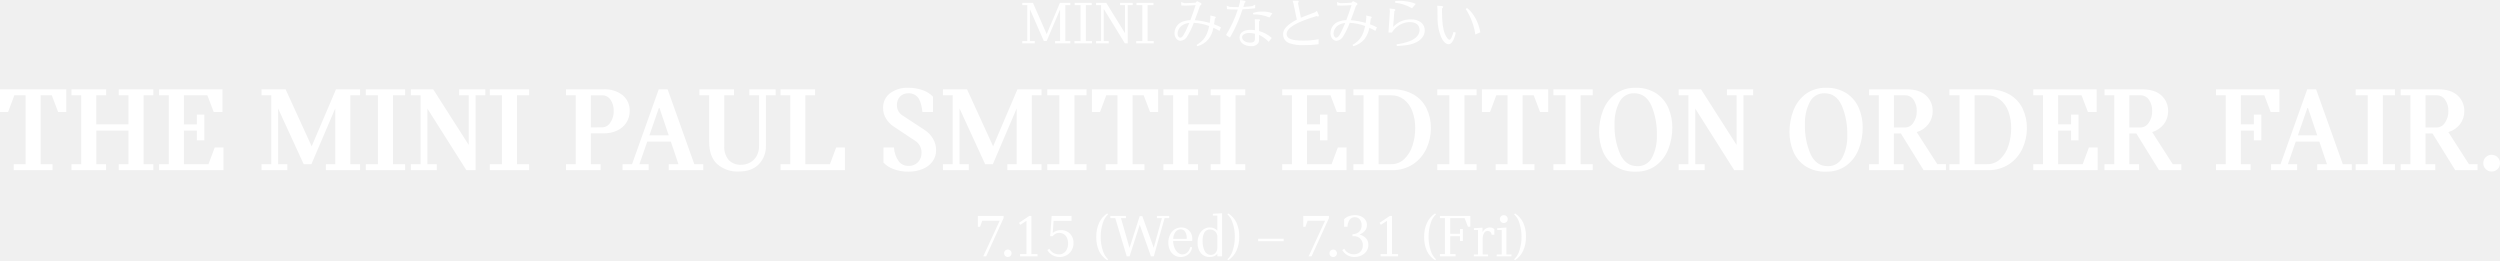
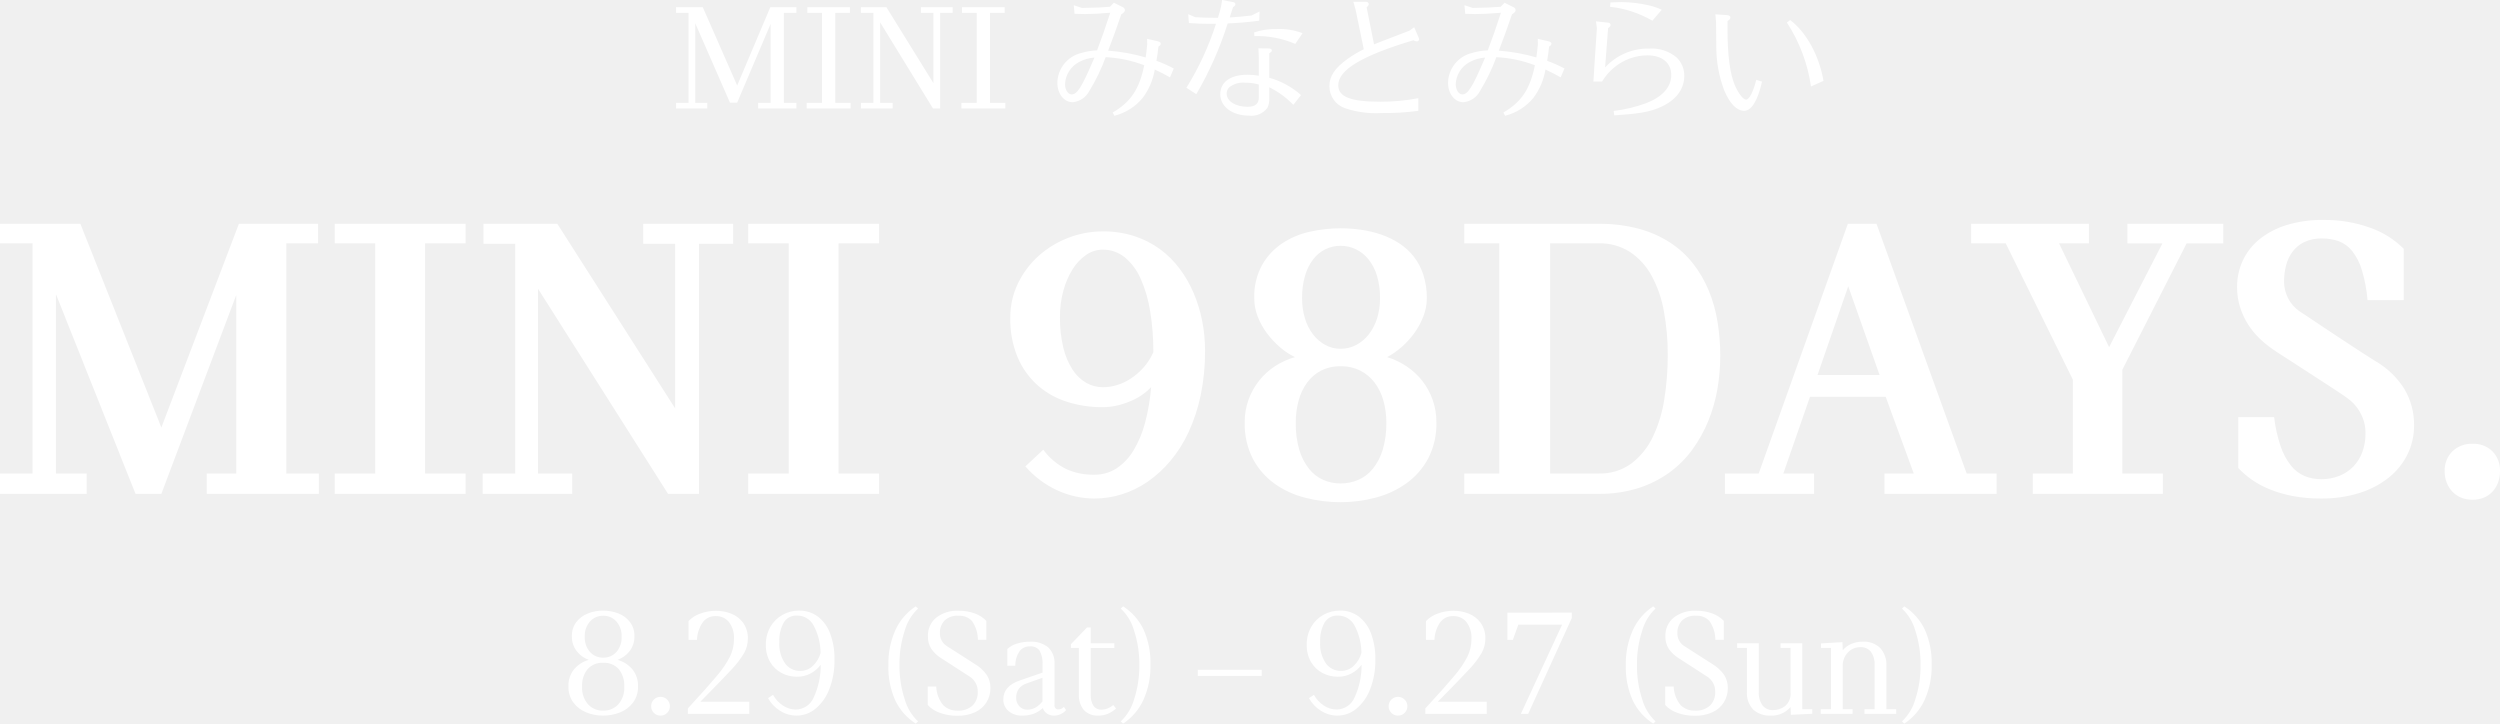
- <svg xmlns="http://www.w3.org/2000/svg" width="961.824" height="100.108" viewBox="0 0 961.824 100.108">
-   <g id="fair-tit" transform="translate(-5.988 -1047.383)">
-     <g id="fair_name" data-name="fair name" transform="translate(7 -2.22)">
-       <path id="パス_57298" data-name="パス 57298" d="M11.592-15.552v.84L4.9,0H3.768L10.1-13.7H3.384l-.84,2.328H1.7v-4.176ZM13.224.264a1.389,1.389,0,0,1-1.02-.42,1.389,1.389,0,0,1-.42-1.02A1.389,1.389,0,0,1,12.2-2.2a1.389,1.389,0,0,1,1.02-.42,1.389,1.389,0,0,1,1.02.42,1.389,1.389,0,0,1,.42,1.02,1.389,1.389,0,0,1-.42,1.02A1.389,1.389,0,0,1,13.224.264ZM24.648-.864V0h-6.72V-.864H20.4V-13.656L18.024-12.12l-.5-.768,3.96-2.664H22.3V-.864ZM33.7-10.1a5.026,5.026,0,0,1,2.34.564,4.446,4.446,0,0,1,1.776,1.692A5.086,5.086,0,0,1,38.5-5.16,5.362,5.362,0,0,1,37.7-2.184a5.115,5.115,0,0,1-2,1.836,5.5,5.5,0,0,1-2.508.612,5.516,5.516,0,0,1-2.808-.72A5.1,5.1,0,0,1,28.44-2.424l.768-.48A4.138,4.138,0,0,0,30.792-1.3a4.387,4.387,0,0,0,2.184.552,3.112,3.112,0,0,0,1.692-.492,3.526,3.526,0,0,0,1.26-1.452,5.045,5.045,0,0,0,.48-2.28,4.819,4.819,0,0,0-.48-2.244,3.232,3.232,0,0,0-1.26-1.368,3.363,3.363,0,0,0-1.692-.444,2.748,2.748,0,0,0-1.44.36,4.485,4.485,0,0,0-1.08.912H29.52l.576-7.8h7.632v1.92H30.84L30.5-8.976a4.234,4.234,0,0,1,1.38-.816A5.1,5.1,0,0,1,33.7-10.1ZM51.456,1.488a8.688,8.688,0,0,1-3.132-3.54,12.375,12.375,0,0,1-1.068-5.436A12.468,12.468,0,0,1,48.348-12.9a8.673,8.673,0,0,1,3.108-3.612l.36.336a7.409,7.409,0,0,0-2.052,3.408,16.319,16.319,0,0,0-.8,5.256,16.319,16.319,0,0,0,.8,5.256,7.409,7.409,0,0,0,2.052,3.408ZM75.312-14.688H73.536L69.384,0h-1.1l-4.3-12.144L60.072,0h-1.1L54.576-14.688h-1.9v-.864h6v.864H56.76L60.048-3.24,63.96-15.456h1.008L69.36-3.312,72.5-14.688h-1.9v-.864h4.7Zm4.656,3.576a4.038,4.038,0,0,1,3.048,1.224,4.447,4.447,0,0,1,1.176,3.216q0,.216-.048.744h-7.32A7.12,7.12,0,0,0,77.34-3.3a4.825,4.825,0,0,0,1.3,1.872A2.663,2.663,0,0,0,80.4-.744a2.741,2.741,0,0,0,1.932-.8,3.419,3.419,0,0,0,1.044-2h.744a4.035,4.035,0,0,1-.7,1.956A4.134,4.134,0,0,1,81.852-.228a4.635,4.635,0,0,1-2.124.492,4.421,4.421,0,0,1-2.448-.7,4.714,4.714,0,0,1-1.692-1.956,6.54,6.54,0,0,1-.612-2.892,6.848,6.848,0,0,1,.636-2.988,5.055,5.055,0,0,1,1.776-2.088A4.563,4.563,0,0,1,79.968-11.112Zm-.264.72a2.412,2.412,0,0,0-1.98,1,4.676,4.676,0,0,0-.876,2.676h5.208a4.792,4.792,0,0,0-.564-2.712A1.99,1.99,0,0,0,79.7-10.392Zm15.96-6.192V0H93.84V-1.008a2.863,2.863,0,0,1-1.212.948,4.318,4.318,0,0,1-1.716.324A4.256,4.256,0,0,1,87.5-1.224a5.962,5.962,0,0,1-1.272-4.008,7.319,7.319,0,0,1,.6-3.036A5.011,5.011,0,0,1,88.5-10.356a4.112,4.112,0,0,1,2.436-.756,4.116,4.116,0,0,1,1.608.312,3.672,3.672,0,0,1,1.3.912v-5.784H92.112v-.7ZM91.32-.552a2.321,2.321,0,0,0,1.812-.792,3.015,3.015,0,0,0,.708-2.088V-7.416a2.879,2.879,0,0,0-.78-2.112,2.751,2.751,0,0,0-2.052-.792,2.357,2.357,0,0,0-2.136,1.092,6.236,6.236,0,0,0-.7,3.3A7.912,7.912,0,0,0,89-1.992,2.56,2.56,0,0,0,91.32-.552Zm6.744-15.96a8.688,8.688,0,0,1,3.132,3.54,12.375,12.375,0,0,1,1.068,5.436,12.468,12.468,0,0,1-1.092,5.412,8.673,8.673,0,0,1-3.108,3.612l-.36-.336a7.409,7.409,0,0,0,2.052-3.408,16.319,16.319,0,0,0,.8-5.256,16.319,16.319,0,0,0-.8-5.256A7.409,7.409,0,0,0,97.7-16.176Zm11.472,9.744h9.816v.936h-9.816Zm27.24-8.784v.84L130.08,0h-1.128l6.336-13.7h-6.72l-.84,2.328h-.84v-4.176ZM138.408.264a1.389,1.389,0,0,1-1.02-.42,1.389,1.389,0,0,1-.42-1.02,1.389,1.389,0,0,1,.42-1.02,1.389,1.389,0,0,1,1.02-.42,1.389,1.389,0,0,1,1.02.42,1.389,1.389,0,0,1,.42,1.02,1.389,1.389,0,0,1-.42,1.02A1.389,1.389,0,0,1,138.408.264ZM148.584-8.4q3.36,1.08,3.36,3.984a4.124,4.124,0,0,1-.78,2.52,4.986,4.986,0,0,1-2.016,1.608,6.259,6.259,0,0,1-2.58.552A5.191,5.191,0,0,1,143.8-.48a5.48,5.48,0,0,1-1.908-1.944l.768-.48A3.855,3.855,0,0,0,144.288-1.3a4.541,4.541,0,0,0,2.088.528,3.726,3.726,0,0,0,1.668-.384,3.092,3.092,0,0,0,1.272-1.176,3.569,3.569,0,0,0,.492-1.92,3.406,3.406,0,0,0-.972-2.556,3.319,3.319,0,0,0-2.412-.948h-.6V-8.5a4.067,4.067,0,0,0,1.656-.36A3.128,3.128,0,0,0,148.824-10a3.413,3.413,0,0,0,.528-1.956,3.566,3.566,0,0,0-.672-2.2,2.278,2.278,0,0,0-1.944-.9A2.29,2.29,0,0,0,144.684-14a5.265,5.265,0,0,0-.78,2.6h-1.3v-2.88a4.749,4.749,0,0,1,1.776-1.152,6.4,6.4,0,0,1,2.352-.432,5.811,5.811,0,0,1,2.328.456,4.041,4.041,0,0,1,1.692,1.32,3.347,3.347,0,0,1,.636,2.04Q151.392-9.624,148.584-8.4ZM163.368-.864V0h-6.72V-.864h2.472V-13.656l-2.376,1.536-.5-.768,3.96-2.664h.816V-.864ZM177.6,1.488a8.688,8.688,0,0,1-3.132-3.54A12.375,12.375,0,0,1,173.4-7.488a12.468,12.468,0,0,1,1.092-5.412,8.673,8.673,0,0,1,3.108-3.612l.36.336a7.409,7.409,0,0,0-2.052,3.408,16.319,16.319,0,0,0-.8,5.256,16.319,16.319,0,0,0,.8,5.256,7.409,7.409,0,0,0,2.052,3.408Zm13.56-17.04v4.176h-.912l-1.272-3.312h-5.544v6.024H187.2v-1.848h1.1V-5.9h-1.1V-7.752h-3.768V-.864H185.5V0h-6.024V-.864h1.92V-14.688h-1.92v-.864Zm7.512,4.44a2.689,2.689,0,0,1,1.008.192,1.772,1.772,0,0,1,.72.48V-8.3h-1.056a1.462,1.462,0,0,0-1.608-1.464,1.5,1.5,0,0,0-1.32.888,4.21,4.21,0,0,0-.5,2.112V-.72h2.064V0h-5.448V-.72h1.584v-9.408h-1.56v-.7l3.288-.192.024,1.728a3.038,3.038,0,0,1,1.164-1.308A3.01,3.01,0,0,1,198.672-11.112ZM201.312-.72h1.944v-9.408H201.5v-.7l3.552-.24V-.72H207V0h-5.688Zm1.224-13.608a1.456,1.456,0,0,1,.444-1.068,1.456,1.456,0,0,1,1.068-.444,1.456,1.456,0,0,1,1.068.444,1.456,1.456,0,0,1,.444,1.068,1.456,1.456,0,0,1-.444,1.068,1.456,1.456,0,0,1-1.068.444,1.456,1.456,0,0,1-1.068-.444A1.456,1.456,0,0,1,202.536-14.328Zm5.832-2.184a8.687,8.687,0,0,1,3.132,3.54,12.375,12.375,0,0,1,1.068,5.436,12.468,12.468,0,0,1-1.092,5.412,8.673,8.673,0,0,1-3.108,3.612l-.36-.336a7.409,7.409,0,0,0,2.052-3.408,16.319,16.319,0,0,0,.8-5.256,16.319,16.319,0,0,0-.8-5.256,7.409,7.409,0,0,0-2.052-3.408Z" transform="translate(373.5 1148.223)" fill="#fff" />
-       <path id="パス_57297" data-name="パス 57297" d="M-476.232-2.3h4.56V-28.8h-4.32l-2.4,6.432h-3.12V-31.1h25.488v8.736h-3.12l-2.448-6.432h-4.272V-2.3h4.56V0h-14.928Zm49.968-26.5V-2.3h3.744V0h-13.3V-2.3h3.744V-15.216h-12.384V-2.3h3.744V0h-13.3V-2.3h3.744V-28.8h-3.744v-2.3h13.344v2.3h-3.792v11.184h12.384V-28.8h-3.744v-2.3h13.3v2.3Zm30.72,20.064V0h-24.768V-2.3h3.744V-28.8h-3.744v-2.3h24.384v8.736h-3.36l-2.448-6.432h-9.024v11.184h4.992V-21.36h2.88v9.888h-2.88v-3.744h-4.992V-2.3h9.456l2.4-6.432ZM-380.9-2.3h3.744V-28.8H-380.9v-2.3h9.264l10.032,21.936,9.36-21.936h9.264v2.3h-3.744V-2.3h3.744V0h-13.152V-2.3h3.6V-23.76L-361.7-2.3h-2.976l-9.84-21.408V-2.3h3.552V0H-380.9Zm50.592-26.5V-2.3h4.656V0h-15.12V-2.3h4.656V-28.8h-4.656v-2.3h15.12v2.3Zm6.864,26.5h3.744V-28.8h-3.744v-2.3h8.592L-301.176-9.7V-28.8h-3.7v-2.3h10.08v2.3h-3.744V0h-3.552l-14.976-23.664V-2.3h3.6V0h-9.984ZM-282.6-28.8V-2.3h4.656V0h-15.12V-2.3h4.656V-28.8h-4.656v-2.3h15.12v2.3Zm33.312-2.3a11.09,11.09,0,0,1,7.32,2.256,7.516,7.516,0,0,1,2.712,6.1,8.043,8.043,0,0,1-1.272,4.464,8.4,8.4,0,0,1-3.552,3.048,12.027,12.027,0,0,1-5.208,1.08h-4.9V-2.3h3.744V0h-13.3V-2.3h3.744V-28.8h-3.744v-2.3Zm-.528,14.64a3.755,3.755,0,0,0,3.12-1.848,7.535,7.535,0,0,0,1.3-4.44,7.264,7.264,0,0,0-1.224-4.344,3.762,3.762,0,0,0-3.192-1.7h-4.368v12.336Zm38.88,14.16V0h-13.3V-2.3h3.744l-2.928-8.688h-9.072L-235.512-2.3h3.552V0h-10.032V-2.3h3.648l10.272-28.8h3.408l10.272,28.8Zm-13.3-11.088L-227.784-23.9h-.24l-3.648,10.512ZM-197.256.528a11.8,11.8,0,0,1-8.328-2.856q-3.1-2.856-3.1-8.616V-28.8h-3.744v-2.3h13.3v2.3h-3.744V-9.312a7.7,7.7,0,0,0,1.7,5.4,6.172,6.172,0,0,0,4.776,1.848,7.1,7.1,0,0,0,3.456-.864,6.4,6.4,0,0,0,2.52-2.5,7.586,7.586,0,0,0,.936-3.84V-28.8h-3.744v-2.3H-183.1v2.3h-3.744V-9.456a9.836,9.836,0,0,1-2.736,7.2Q-192.312.528-197.256.528ZM-181.224-2.3h3.744V-28.8h-3.744v-2.3h13.3v2.3h-3.744V-2.3h9.456l2.4-6.432h3.36V0h-24.768Zm49.152,2.88a15.009,15.009,0,0,1-5.9-1.08,9.428,9.428,0,0,1-3.648-2.424V-8.736h4.032a10.316,10.316,0,0,0,1.92,5.448,4.676,4.676,0,0,0,3.7,1.656,4.808,4.808,0,0,0,3.624-1.416,5.064,5.064,0,0,0,1.368-3.672,5.272,5.272,0,0,0-2.5-4.608l-8.112-5.376a10.094,10.094,0,0,1-3-3.048,7.655,7.655,0,0,1-1.176-4.2,6.872,6.872,0,0,1,2.616-5.592,11.027,11.027,0,0,1,7.176-2.136,15.4,15.4,0,0,1,5.568.96,9.82,9.82,0,0,1,3.84,2.448v5.9h-4.08q-.384-3.984-1.728-5.592a4.4,4.4,0,0,0-3.552-1.608,4.317,4.317,0,0,0-3.336,1.272,4.652,4.652,0,0,0-1.176,3.288,4.537,4.537,0,0,0,2.16,3.984l8.5,5.568a9.959,9.959,0,0,1,3.264,3.432,8.7,8.7,0,0,1,1.152,4.344,7.23,7.23,0,0,1-1.32,4.272A8.692,8.692,0,0,1-126.432-.48,14.02,14.02,0,0,1-132.072.576Zm13.344-2.88h3.744V-28.8h-3.744v-2.3h9.264L-99.432-9.168l9.36-21.936h9.264v2.3h-3.744V-2.3h3.744V0H-93.96V-2.3h3.6V-23.76L-99.528-2.3H-102.5l-9.84-21.408V-2.3h3.552V0h-9.936Zm50.592-26.5V-2.3h4.656V0H-78.6V-2.3h4.656V-28.8H-78.6v-2.3h15.12v2.3Zm12,26.5h4.56V-28.8H-55.9l-2.4,6.432h-3.12V-31.1h25.488v8.736h-3.12L-41.5-28.8h-4.272V-2.3h4.56V0H-56.136ZM-6.168-28.8V-2.3h3.744V0h-13.3V-2.3h3.744V-15.216H-24.36V-2.3h3.744V0h-13.3V-2.3h3.744V-28.8h-3.744v-2.3h13.344v2.3H-24.36v11.184h12.384V-28.8H-15.72v-2.3h13.3v2.3ZM36.552-8.736V0H11.784V-2.3h3.744V-28.8H11.784v-2.3H36.168v8.736h-3.36L30.36-28.8H21.336v11.184h4.992V-21.36h2.88v9.888h-2.88v-3.744H21.336V-2.3h9.456l2.4-6.432ZM54.024-31.1a16.014,16.014,0,0,1,8.328,2.016,12.539,12.539,0,0,1,5.016,5.4A17.291,17.291,0,0,1,69-16.08,18.361,18.361,0,0,1,67.32-8.4a14.551,14.551,0,0,1-5.088,6.048A14.093,14.093,0,0,1,54.024,0H39.192V-2.3H43.08V-28.8H39.192v-2.3ZM53.688-2.3a7.114,7.114,0,0,0,5.064-1.968A12.2,12.2,0,0,0,61.9-9.408a21.113,21.113,0,0,0,1.056-6.72,18.134,18.134,0,0,0-1.1-6.528,10.113,10.113,0,0,0-3.216-4.512A7.854,7.854,0,0,0,53.688-28.8h-4.8V-2.3ZM81.912-28.8V-2.3h4.656V0H71.448V-2.3H76.1V-28.8H71.448v-2.3h15.12v2.3Zm12,26.5h4.56V-28.8h-4.32l-2.4,6.432h-3.12V-31.1H114.12v8.736H111L108.552-28.8H104.28V-2.3h4.56V0H93.912ZM126.6-28.8V-2.3h4.656V0h-15.12V-2.3h4.656V-28.8h-4.656v-2.3h15.12v2.3ZM147.768.576a13.761,13.761,0,0,1-8.088-2.208A12.685,12.685,0,0,1,135.12-7.3,19.181,19.181,0,0,1,133.7-14.64a22.708,22.708,0,0,1,1.512-8.3,14.292,14.292,0,0,1,4.68-6.312,12.574,12.574,0,0,1,7.872-2.424,13.81,13.81,0,0,1,8.04,2.208,12.715,12.715,0,0,1,4.632,5.688,18.957,18.957,0,0,1,1.44,7.32,22.708,22.708,0,0,1-1.512,8.3,14.292,14.292,0,0,1-4.68,6.312A12.652,12.652,0,0,1,147.768.576Zm.624-2.112a6.088,6.088,0,0,0,5.688-3.312,17.315,17.315,0,0,0,1.848-8.5,27.377,27.377,0,0,0-2.16-11.616q-2.16-4.608-6.528-4.608a6.126,6.126,0,0,0-5.712,3.36,17.412,17.412,0,0,0-1.872,8.544A26.787,26.787,0,0,0,141.84-6.1Q144.024-1.536,148.392-1.536ZM164.328-2.3h3.744V-28.8h-3.744v-2.3h8.592L186.6-9.7V-28.8h-3.7v-2.3h10.08v2.3H189.24V0h-3.552L170.712-23.664V-2.3h3.6V0h-9.984ZM221.016.576a13.761,13.761,0,0,1-8.088-2.208,12.685,12.685,0,0,1-4.56-5.664,19.181,19.181,0,0,1-1.416-7.344,22.708,22.708,0,0,1,1.512-8.3,14.292,14.292,0,0,1,4.68-6.312,12.574,12.574,0,0,1,7.872-2.424,13.81,13.81,0,0,1,8.04,2.208,12.715,12.715,0,0,1,4.632,5.688,18.957,18.957,0,0,1,1.44,7.32,22.708,22.708,0,0,1-1.512,8.3,14.292,14.292,0,0,1-4.68,6.312A12.652,12.652,0,0,1,221.016.576Zm.624-2.112a6.088,6.088,0,0,0,5.688-3.312,17.315,17.315,0,0,0,1.848-8.5,27.377,27.377,0,0,0-2.16-11.616q-2.16-4.608-6.528-4.608a6.126,6.126,0,0,0-5.712,3.36,17.412,17.412,0,0,0-1.872,8.544A26.787,26.787,0,0,0,215.088-6.1Q217.272-1.536,221.64-1.536Zm45.5-.768V0h-8.592l-8.736-14.112h-2.688V-2.3h3.744V0h-13.3V-2.3h3.744V-28.8h-3.744v-2.3h14.448q4.944,0,7.488,2.4a7.907,7.907,0,0,1,2.544,6,8.055,8.055,0,0,1-1.632,4.992,8.8,8.8,0,0,1-4.512,3.072L263.832-2.3ZM247.128-16.416H251.5a3.755,3.755,0,0,0,3.12-1.848,7.535,7.535,0,0,0,1.3-4.44,7.248,7.248,0,0,0-1.248-4.392,3.781,3.781,0,0,0-3.168-1.7h-4.368ZM283.32-31.1a16.014,16.014,0,0,1,8.328,2.016,12.538,12.538,0,0,1,5.016,5.4A17.291,17.291,0,0,1,298.3-16.08a18.361,18.361,0,0,1-1.68,7.68,14.551,14.551,0,0,1-5.088,6.048A14.093,14.093,0,0,1,283.32,0H268.488V-2.3h3.888V-28.8h-3.888v-2.3Zm-.336,28.8a7.114,7.114,0,0,0,5.064-1.968,12.2,12.2,0,0,0,3.144-5.136,21.112,21.112,0,0,0,1.056-6.72,18.134,18.134,0,0,0-1.1-6.528,10.113,10.113,0,0,0-3.216-4.512,7.854,7.854,0,0,0-4.944-1.632h-4.8V-2.3Zm42.528-6.432V0H300.744V-2.3h3.744V-28.8h-3.744v-2.3h24.384v8.736h-3.36L319.32-28.8H310.3v11.184h4.992V-21.36h2.88v9.888h-2.88v-3.744H310.3V-2.3h9.456l2.4-6.432ZM357.72-2.3V0h-8.592l-8.736-14.112H337.7V-2.3h3.744V0h-13.3V-2.3H331.9V-28.8h-3.744v-2.3H342.6q4.944,0,7.488,2.4a7.907,7.907,0,0,1,2.544,6A8.055,8.055,0,0,1,351-17.712a8.8,8.8,0,0,1-4.512,3.072L354.408-2.3ZM337.7-16.416h4.368a3.755,3.755,0,0,0,3.12-1.848,7.536,7.536,0,0,0,1.3-4.44A7.248,7.248,0,0,0,345.24-27.1a3.781,3.781,0,0,0-3.168-1.7H337.7ZM395.448-31.1v8.736h-3.36L389.64-28.8h-9.024v11.184h4.992V-21.36h2.88v9.888h-2.88v-3.744h-4.992V-2.3h3.744V0h-13.3V-2.3h3.744V-28.8h-3.744v-2.3Zm27.84,28.8V0h-13.3V-2.3h3.744l-2.928-8.688h-9.072L398.712-2.3h3.552V0H392.232V-2.3h3.648l10.272-28.8h3.408L419.832-2.3Zm-13.3-11.088L406.44-23.9h-.24l-3.648,10.512ZM435.24-28.8V-2.3H439.9V0h-15.12V-2.3h4.656V-28.8h-4.656v-2.3H439.9v2.3ZM471.672-2.3V0H463.08l-8.736-14.112h-2.688V-2.3H455.4V0H442.1V-2.3h3.744V-28.8H442.1v-2.3h14.448q4.944,0,7.488,2.4a7.907,7.907,0,0,1,2.544,6,8.055,8.055,0,0,1-1.632,4.992,8.8,8.8,0,0,1-4.512,3.072L468.36-2.3ZM451.656-16.416h4.368a3.755,3.755,0,0,0,3.12-1.848,7.536,7.536,0,0,0,1.3-4.44,7.248,7.248,0,0,0-1.248-4.392,3.781,3.781,0,0,0-3.168-1.7h-4.368ZM473.88-2.688a3.1,3.1,0,0,1,.936-2.28A3.1,3.1,0,0,1,477.1-5.9a3.1,3.1,0,0,1,2.28.936,3.1,3.1,0,0,1,.936,2.28,3.1,3.1,0,0,1-.936,2.28,3.1,3.1,0,0,1-2.28.936,3.1,3.1,0,0,1-2.28-.936A3.1,3.1,0,0,1,473.88-2.688Z" transform="translate(480.5 1115.063)" fill="#fff" />
-     </g>
-     <path id="パス_57296" data-name="パス 57296" d="M.792-.864h1.92V-14.688H.792v-.864H4.9l5.28,12.024,5.088-12.024h4.008v.864h-1.92V-.864h1.92V0h-5.88V-.864h1.92v-12.12L10.176-.888h-1.1L3.744-13.08V-.864H5.592V0H.792Zm26.808,0V0H20.856V-.864h2.352V-14.688H20.952v-.864H27.5v.864H25.248V-.864Zm1.584,0H31.1V-14.688h-1.92v-.864H33.1L40.32-3.888v-10.8H38.4v-.864h4.872v.864h-1.92V0h-1.1L32.136-13.224V-.864h1.92V0H29.184Zm22.176,0V0H44.616V-.864h2.352V-14.688H44.712v-.864h6.552v.864H49.008V-.864ZM68.032-16.24l-.6.62c-1.2.1-2.06.14-4.3.18l-1.26-.42.12,1.32c.7.02,1.22.04,1.56.04,1,0,2.3-.06,3.92-.2-.82,2.54-1.24,3.7-2.02,5.78a9.228,9.228,0,0,0-2.44.4,4.8,4.8,0,0,0-3.66,4.56c0,1.7,1.02,3,2.36,3a3.226,3.226,0,0,0,2.56-1.74,29.275,29.275,0,0,0,2.5-5.18,19.231,19.231,0,0,1,5.92,1.24c-.74,3.66-2.06,5.64-4.84,7.26l.26.5a8.231,8.231,0,0,0,4.34-2.74,9.871,9.871,0,0,0,1.86-4.36c.98.46,1.38.66,2.34,1.2l.58-1.36a19.828,19.828,0,0,0-2.66-1.18c.14-.84.2-1.24.3-2.18.26-.16.36-.3.36-.46s-.16-.3-.46-.36l-1.64-.38.02.86c-.1,1.02-.12,1.12-.24,2a27.881,27.881,0,0,0-5.76-1.04c.9-2.36,1.16-3.08,2.02-5.58.4-.24.56-.44.56-.66a.521.521,0,0,0-.3-.42Zm-3.22,8.96c-1.7,3.98-2.42,5.12-3.26,5.12-.56,0-1.02-.7-1.02-1.58a4.031,4.031,0,0,1,2.16-3.4,5.875,5.875,0,0,1,2.36-.68Zm19.2-6.64c-1.7,0-2.4-.04-3.48-.1l-1.08-.46.1,1.36c1.44.1,2.14.12,3.38.12h.78a44.192,44.192,0,0,1-4.54,9.82l1.52.98a53.133,53.133,0,0,0,4.82-10.86c1.52-.06,3.18-.2,4.84-.42l.06-1.42-1.24.62c-1.42.16-2.24.24-3.34.3a2.378,2.378,0,0,1,.08-.28c.06-.18.24-.72.42-1.3.3-.2.36-.3.36-.44a.323.323,0,0,0-.28-.32l-1.76-.34-.16,1.02c-.1.4-.18.7-.22.84l-.24.82ZM96.772-2.06a12.213,12.213,0,0,0-4.88-2.66V-8.46c.32-.22.4-.3.4-.44,0-.2-.18-.32-.48-.32l-1.58-.02.06,1.48v2.72a10.78,10.78,0,0,0-1.76-.14c-2.6,0-4.16,1.12-4.16,3,0,1.9,1.86,3.28,4.42,3.28a3.04,3.04,0,0,0,2.82-1.2,3.033,3.033,0,0,0,.28-1.5V-3.26a13.214,13.214,0,0,1,3.7,2.7Zm-6.48.38c0,.96-.56,1.42-1.74,1.42-1.84,0-3.2-.86-3.2-2.04a1.371,1.371,0,0,1,.36-.92,3.444,3.444,0,0,1,2.5-.74,7.347,7.347,0,0,1,2.08.28Zm6.72-9.88a9.912,9.912,0,0,0-3.92-.64,10.034,10.034,0,0,0-3.52.52l.04.56a14.914,14.914,0,0,1,6.28,1.2Zm9.84-3.98c.24-.2.32-.34.32-.5a.374.374,0,0,0-.38-.34h-1.98l.34,1.2,1.26,6.08a18.048,18.048,0,0,0-2.48,1.48c-1.96,1.4-2.8,2.66-2.8,4.18a3.571,3.571,0,0,0,2.4,3.4,14.77,14.77,0,0,0,5.58.74,38.1,38.1,0,0,0,5.68-.34V-1.58a30.144,30.144,0,0,1-5.86.54c-4.52,0-6.44-.74-6.44-2.52,0-2.38,3.62-4.54,11.54-6.92a1.108,1.108,0,0,0,.54.18.364.364,0,0,0,.34-.32.691.691,0,0,0-.06-.24l-.7-1.62-.7.52c-1.56.6-3.06,1.16-4.48,1.72-.4.16-.68.26-.98.4Zm21.18-.7-.6.62c-1.2.1-2.06.14-4.3.18l-1.26-.42.12,1.32c.7.02,1.22.04,1.56.04,1,0,2.3-.06,3.92-.2-.82,2.54-1.24,3.7-2.02,5.78a9.228,9.228,0,0,0-2.44.4,4.8,4.8,0,0,0-3.66,4.56c0,1.7,1.02,3,2.36,3a3.226,3.226,0,0,0,2.56-1.74,29.275,29.275,0,0,0,2.5-5.18,19.231,19.231,0,0,1,5.92,1.24c-.74,3.66-2.06,5.64-4.84,7.26l.26.5a8.231,8.231,0,0,0,4.34-2.74,9.871,9.871,0,0,0,1.86-4.36c.98.46,1.38.66,2.34,1.2l.58-1.36a19.827,19.827,0,0,0-2.66-1.18c.14-.84.2-1.24.3-2.18.26-.16.36-.3.36-.46s-.16-.3-.46-.36l-1.64-.38.02.86c-.1,1.02-.12,1.12-.24,2a27.882,27.882,0,0,0-5.76-1.04c.9-2.36,1.16-3.08,2.02-5.58.4-.24.56-.44.56-.66a.521.521,0,0,0-.3-.42Zm-3.22,8.96c-1.7,3.98-2.42,5.12-3.26,5.12-.56,0-1.02-.7-1.02-1.58a4.031,4.031,0,0,1,2.16-3.4,5.875,5.875,0,0,1,2.36-.68Zm18.2,3.14a8.23,8.23,0,0,1,1.88-2.18,8.045,8.045,0,0,1,5.08-1.84c2.26,0,3.66,1.16,3.66,3.02s-1.36,3.36-3.88,4.34a22.627,22.627,0,0,1-4.96,1.18l.08.68c3.54-.24,5.02-.46,6.56-1.04,2.7-1.02,4.2-2.8,4.2-5.02a3.865,3.865,0,0,0-1.18-2.84,5.931,5.931,0,0,0-4.18-1.36,8.929,8.929,0,0,0-6.8,2.9l.46-6.04c.28-.2.38-.32.38-.5s-.14-.32-.38-.34l-1.86-.2.14,1.04-.54,8.2Zm1.22-11.48a16.526,16.526,0,0,1,6.5,2.14l1.44-1.68a9.421,9.421,0,0,0-1.9-.66,19.565,19.565,0,0,0-4.28-.52c-.44,0-.84.02-1.7.06ZM166.692-4.4c-.46,1.82-1.08,3.04-1.56,3.04-.46,0-1.18-.94-1.74-2.22-.74-1.76-1.12-4.58-1.12-8.56v-1.28c.34-.24.44-.36.44-.56s-.2-.34-.5-.36l-1.8-.12.1,1.2c.02,2.58.04,3.96.04,4.14a18.829,18.829,0,0,0,1.2,6.3c.86,2.08,1.94,3.18,3.08,3.18,1.12,0,2.1-1.6,2.74-4.48Zm10.32.16c-.66-3.88-2.64-7.48-5.12-9.34l-.5.38a24.36,24.36,0,0,1,3.7,9.82Z" transform="translate(398.5 1064.043)" fill="#fff" />
+ <svg xmlns="http://www.w3.org/2000/svg" width="383.938" height="111.124" viewBox="0 0 383.938 111.124">
+   <g id="グループ_1225" data-name="グループ 1225" transform="translate(-295.969 -1054.383)">
+     <path id="パス_57286" data-name="パス 57286" d="M-97.38-8.3a4.591,4.591,0,0,1,2.268,1.44,3.938,3.938,0,0,1,.876,2.64A4.011,4.011,0,0,1-95-1.74a4.567,4.567,0,0,1-2,1.512,6.976,6.976,0,0,1-2.6.492,6.713,6.713,0,0,1-2.6-.5,4.63,4.63,0,0,1-1.968-1.512,4,4,0,0,1-.756-2.472,3.938,3.938,0,0,1,.876-2.64A4.591,4.591,0,0,1-101.8-8.3a4.023,4.023,0,0,1-1.8-1.272,3.551,3.551,0,0,1-.792-2.376,3.424,3.424,0,0,1,.672-2.148,4.135,4.135,0,0,1,1.764-1.32,6.217,6.217,0,0,1,2.364-.444,6.3,6.3,0,0,1,2.34.432,4.093,4.093,0,0,1,1.776,1.32,3.434,3.434,0,0,1,.684,2.16,3.551,3.551,0,0,1-.792,2.376A4.023,4.023,0,0,1-97.38-8.3Zm-2.208-6.768a2.635,2.635,0,0,0-2.028.876,3.326,3.326,0,0,0-.8,2.34,3.326,3.326,0,0,0,.8,2.34,2.635,2.635,0,0,0,2.028.876,2.625,2.625,0,0,0,2.04-.876,3.357,3.357,0,0,0,.792-2.34,3.326,3.326,0,0,0-.8-2.34A2.635,2.635,0,0,0-99.588-15.072Zm0,14.568a3.052,3.052,0,0,0,2.328-.972A3.827,3.827,0,0,0-96.348-4.2a3.968,3.968,0,0,0-.84-2.664,2.982,2.982,0,0,0-2.4-.984,2.982,2.982,0,0,0-2.4.984,3.968,3.968,0,0,0-.84,2.664,3.827,3.827,0,0,0,.912,2.724A3.052,3.052,0,0,0-99.588-.5Zm8.808.768a1.389,1.389,0,0,1-1.02-.42,1.389,1.389,0,0,1-.42-1.02A1.389,1.389,0,0,1-91.8-2.2a1.389,1.389,0,0,1,1.02-.42,1.389,1.389,0,0,1,1.02.42,1.389,1.389,0,0,1,.42,1.02,1.389,1.389,0,0,1-.42,1.02A1.389,1.389,0,0,1-90.78.264Zm13.632-2.136V0H-86.58V-.84q3.048-3.312,4.452-5a15.212,15.212,0,0,0,2.016-2.964,6.071,6.071,0,0,0,.612-2.664,3.946,3.946,0,0,0-.78-2.652,2.531,2.531,0,0,0-2-.9,2.37,2.37,0,0,0-2.088,1.056,5.074,5.074,0,0,0-.816,2.592h-1.3v-2.88a4.488,4.488,0,0,1,1.8-1.152,6.846,6.846,0,0,1,2.424-.432,6.361,6.361,0,0,1,2.316.432A4.149,4.149,0,0,1-78.1-14a4.016,4.016,0,0,1,.732,2.484,4.437,4.437,0,0,1-.576,2.172,13.816,13.816,0,0,1-1.908,2.5Q-81.18-5.4-84.66-1.872Zm7.656-13.992a4.691,4.691,0,0,1,2.856.9,5.743,5.743,0,0,1,1.9,2.6,10.969,10.969,0,0,1,.672,4.032A11.989,11.989,0,0,1-64.86-3.8,7.172,7.172,0,0,1-66.984-.792,4.56,4.56,0,0,1-69.876.264a4.746,4.746,0,0,1-2.532-.732,5.2,5.2,0,0,1-1.86-1.956l.768-.5a4.651,4.651,0,0,0,1.536,1.656,3.553,3.553,0,0,0,1.944.6,3.022,3.022,0,0,0,2.772-1.872A11.68,11.68,0,0,0-66.18-7.536a4.85,4.85,0,0,1-1.5,1.3,4.3,4.3,0,0,1-2.172.528,4.942,4.942,0,0,1-2.34-.576,4.416,4.416,0,0,1-1.752-1.68,5.052,5.052,0,0,1-.66-2.64,5.383,5.383,0,0,1,.7-2.772,4.878,4.878,0,0,1,1.86-1.836A5.166,5.166,0,0,1-69.492-15.864Zm.12,9.264a2.779,2.779,0,0,0,2.028-.816A4.287,4.287,0,0,0-66.2-9.36,9.117,9.117,0,0,0-67.3-13.632,2.838,2.838,0,0,0-69.8-15.1a2.243,2.243,0,0,0-2.076,1.1,5.669,5.669,0,0,0-.66,2.928,5.258,5.258,0,0,0,.9,3.348A2.8,2.8,0,0,0-69.372-6.6Zm17.784,8.088a8.688,8.688,0,0,1-3.132-3.54,12.375,12.375,0,0,1-1.068-5.436A12.468,12.468,0,0,1-54.7-12.9a8.673,8.673,0,0,1,3.108-3.612l.36.336a7.409,7.409,0,0,0-2.052,3.408,16.319,16.319,0,0,0-.8,5.256,16.319,16.319,0,0,0,.8,5.256,7.409,7.409,0,0,0,2.052,3.408ZM-45.2.288a7.414,7.414,0,0,1-2.748-.48A4.348,4.348,0,0,1-49.74-1.368V-4.2h1.3a4.771,4.771,0,0,0,1.08,2.868A3.009,3.009,0,0,0-45.156-.5a3.158,3.158,0,0,0,2.292-.78,2.791,2.791,0,0,0,.8-2.1,2.683,2.683,0,0,0-1.32-2.4l-4.272-2.76A5.128,5.128,0,0,1-49.176-9.96a3.414,3.414,0,0,1-.54-1.968,3.541,3.541,0,0,1,1.26-2.844,5.2,5.2,0,0,1,3.468-1.068,6.989,6.989,0,0,1,2.46.408A4.609,4.609,0,0,1-40.74-14.28v2.9h-1.3a5.126,5.126,0,0,0-.912-2.892,2.6,2.6,0,0,0-2.04-.8,2.8,2.8,0,0,0-2.2.768,2.683,2.683,0,0,0-.684,1.848,2.284,2.284,0,0,0,1.1,2.064l4.2,2.688A6.063,6.063,0,0,1-40.68-5.988a3.621,3.621,0,0,1,.564,2,4.1,4.1,0,0,1-.6,2.2,4.063,4.063,0,0,1-1.74,1.524A6.258,6.258,0,0,1-45.2.288Zm16.7-.864a2.491,2.491,0,0,1-.8.6,2.4,2.4,0,0,1-1.068.24,1.825,1.825,0,0,1-1.056-.312,1.693,1.693,0,0,1-.648-.84,4.538,4.538,0,0,1-1.4.864,4.942,4.942,0,0,1-1.764.288,3.094,3.094,0,0,1-2.1-.7,2.27,2.27,0,0,1-.8-1.8q0-2.064,2.616-2.928l3.408-1.176V-7.488a4.14,4.14,0,0,0-.444-2.22,1.674,1.674,0,0,0-1.5-.66,1.9,1.9,0,0,0-1.608.768A3.853,3.853,0,0,0-36.3-7.392h-1.224V-9.96a3.574,3.574,0,0,1,1.464-.828,6.488,6.488,0,0,1,1.992-.3,4.116,4.116,0,0,1,2.82.864,3.226,3.226,0,0,1,.972,2.544v6.336a.573.573,0,0,0,.648.648,1.022,1.022,0,0,0,.792-.384Zm-5.976-.072a2.606,2.606,0,0,0,1.224-.288,3.843,3.843,0,0,0,1.128-.984V-5.544l-2.5.888a2.3,2.3,0,0,0-1.14.816,2.286,2.286,0,0,0-.4,1.368,1.83,1.83,0,0,0,.492,1.3A1.565,1.565,0,0,0-34.476-.648ZM-20.82-.816a5.141,5.141,0,0,1-1.32.828,3.62,3.62,0,0,1-1.368.252,2.882,2.882,0,0,1-2.256-.852,3.555,3.555,0,0,1-.768-2.46v-7.08h-1.224V-10.7l2.472-2.568h.576v2.424h3.624v.72h-3.624v7.2a2.887,2.887,0,0,0,.42,1.692,1.422,1.422,0,0,0,1.236.588,2.783,2.783,0,0,0,1.8-.72Zm1.08-15.7a8.688,8.688,0,0,1,3.132,3.54A12.375,12.375,0,0,1-15.54-7.536a12.468,12.468,0,0,1-1.092,5.412A8.673,8.673,0,0,1-19.74,1.488l-.36-.336a7.409,7.409,0,0,0,2.052-3.408,16.319,16.319,0,0,0,.8-5.256,16.319,16.319,0,0,0-.8-5.256A7.409,7.409,0,0,0-20.1-16.176ZM-8.268-6.768H1.548v.936H-8.268Zm21.84-9.1a4.691,4.691,0,0,1,2.856.9,5.743,5.743,0,0,1,1.9,2.6A10.969,10.969,0,0,1,19-8.328,11.989,11.989,0,0,1,18.2-3.8,7.172,7.172,0,0,1,16.08-.792,4.56,4.56,0,0,1,13.188.264a4.746,4.746,0,0,1-2.532-.732A5.2,5.2,0,0,1,8.8-2.424l.768-.5A4.651,4.651,0,0,0,11.1-1.272a3.553,3.553,0,0,0,1.944.6,3.022,3.022,0,0,0,2.772-1.872,11.68,11.68,0,0,0,1.068-4.992,4.85,4.85,0,0,1-1.5,1.3,4.3,4.3,0,0,1-2.172.528,4.942,4.942,0,0,1-2.34-.576A4.416,4.416,0,0,1,9.12-7.968a5.052,5.052,0,0,1-.66-2.64,5.383,5.383,0,0,1,.7-2.772,4.878,4.878,0,0,1,1.86-1.836A5.166,5.166,0,0,1,13.572-15.864Zm.12,9.264a2.779,2.779,0,0,0,2.028-.816A4.287,4.287,0,0,0,16.86-9.36a9.117,9.117,0,0,0-1.092-4.272A2.838,2.838,0,0,0,13.26-15.1a2.243,2.243,0,0,0-2.076,1.1,5.669,5.669,0,0,0-.66,2.928,5.258,5.258,0,0,0,.9,3.348A2.8,2.8,0,0,0,13.692-6.6ZM22.476.264a1.389,1.389,0,0,1-1.02-.42,1.389,1.389,0,0,1-.42-1.02,1.389,1.389,0,0,1,.42-1.02,1.389,1.389,0,0,1,1.02-.42,1.389,1.389,0,0,1,1.02.42,1.389,1.389,0,0,1,.42,1.02,1.389,1.389,0,0,1-.42,1.02A1.389,1.389,0,0,1,22.476.264ZM36.108-1.872V0H26.676V-.84q3.048-3.312,4.452-5a15.212,15.212,0,0,0,2.016-2.964,6.071,6.071,0,0,0,.612-2.664,3.946,3.946,0,0,0-.78-2.652,2.531,2.531,0,0,0-2-.9,2.37,2.37,0,0,0-2.088,1.056,5.074,5.074,0,0,0-.816,2.592h-1.3v-2.88a4.488,4.488,0,0,1,1.8-1.152A6.846,6.846,0,0,1,31-15.84a6.361,6.361,0,0,1,2.316.432A4.149,4.149,0,0,1,35.16-14a4.016,4.016,0,0,1,.732,2.484,4.437,4.437,0,0,1-.576,2.172,13.815,13.815,0,0,1-1.908,2.5Q32.076-5.4,28.6-1.872Zm13.056-13.68v.84L42.468,0H41.34l6.336-13.7h-6.72l-.84,2.328h-.84v-4.176Zm12.5,17.04a8.688,8.688,0,0,1-3.132-3.54,12.375,12.375,0,0,1-1.068-5.436A12.468,12.468,0,0,1,58.56-12.9a8.673,8.673,0,0,1,3.108-3.612l.36.336a7.409,7.409,0,0,0-2.052,3.408,16.319,16.319,0,0,0-.8,5.256,16.319,16.319,0,0,0,.8,5.256,7.409,7.409,0,0,0,2.052,3.408Zm6.384-1.2A7.414,7.414,0,0,1,65.3-.192a4.348,4.348,0,0,1-1.788-1.176V-4.2h1.3a4.771,4.771,0,0,0,1.08,2.868A3.009,3.009,0,0,0,68.1-.5a3.158,3.158,0,0,0,2.292-.78,2.791,2.791,0,0,0,.8-2.1,2.683,2.683,0,0,0-1.32-2.4L65.6-8.544A5.128,5.128,0,0,1,64.08-9.96a3.414,3.414,0,0,1-.54-1.968,3.541,3.541,0,0,1,1.26-2.844,5.2,5.2,0,0,1,3.468-1.068,6.989,6.989,0,0,1,2.46.408,4.609,4.609,0,0,1,1.788,1.152v2.9h-1.3a5.126,5.126,0,0,0-.912-2.892,2.6,2.6,0,0,0-2.04-.8,2.8,2.8,0,0,0-2.2.768,2.683,2.683,0,0,0-.684,1.848,2.284,2.284,0,0,0,1.1,2.064l4.2,2.688a6.063,6.063,0,0,1,1.884,1.716,3.621,3.621,0,0,1,.564,2,4.1,4.1,0,0,1-.6,2.2A4.063,4.063,0,0,1,70.8-.264,6.258,6.258,0,0,1,68.052.288ZM86.1-.72v.7L82.812.144l-.048-1.2A3.8,3.8,0,0,1,79.716.264a3.8,3.8,0,0,1-2.664-.9,3.647,3.647,0,0,1-.984-2.82v-6.672H74.556v-.72h3.336v7.392A3.238,3.238,0,0,0,78.5-1.248a2,2,0,0,0,1.548.672A3.064,3.064,0,0,0,81.924-1.2a2.462,2.462,0,0,0,.84-2.112v-6.816H81.228v-.72h3.336V-.72Zm12.888,0V0H94.116V-.72h1.56V-7.512a3.2,3.2,0,0,0-.564-2.016,1.91,1.91,0,0,0-1.6-.72,2.575,2.575,0,0,0-1.956.828,2.909,2.909,0,0,0-.78,2.076V-.72h1.512V0H87.4V-.72H88.98v-9.408H87.444v-.7l3.288-.192.048,1.248a3.382,3.382,0,0,1,1.3-.972,4.37,4.37,0,0,1,1.776-.348,3.567,3.567,0,0,1,2.676.972,3.772,3.772,0,0,1,.948,2.748V-.72Zm1.248-15.792a8.688,8.688,0,0,1,3.132,3.54,12.375,12.375,0,0,1,1.068,5.436,12.468,12.468,0,0,1-1.092,5.412,8.673,8.673,0,0,1-3.108,3.612l-.36-.336a7.409,7.409,0,0,0,2.052-3.408,16.319,16.319,0,0,0,.8-5.256,16.319,16.319,0,0,0-.8-5.256,7.409,7.409,0,0,0-2.052-3.408Z" transform="translate(488.19 1164.019)" fill="#fff" />
+     <path id="パス_57284" data-name="パス 57284" d="M45.438-38.469V-3.125h5V0H33.219V-3.125H37.75V-30.531L26.25,0H22.281L10.063-30.656V-3.125h4.719V0H1.469V-3.125h5V-38.469h-5v-3H13.813L26.25-10.187,38.156-41.469H50.313v3Zm21.313,0V-3.125h6.219V0H52.875V-3.125h6.219V-38.469H52.875v-3H72.969v3Zm47.313-3v3.063h-5.25V0h-4.75L84.094-31.5V-3.125h5.25V0H75.594V-3.125h5V-38.406H75.719v-3.062H87.063l18.094,28.344V-38.406H100.25v-3.062Zm16.188,3V-3.125h6.219V0H116.375V-3.125h6.219V-38.469h-6.219v-3h20.094v3ZM169.5-2.937a6.2,6.2,0,0,0,3.453-.984,8.562,8.562,0,0,0,2.609-2.766,16.248,16.248,0,0,0,1.766-4.25,30.464,30.464,0,0,0,.922-5.437,8.94,8.94,0,0,1-1.141,1,9.316,9.316,0,0,1-1.672.984,12.735,12.735,0,0,1-2.156.766,10.043,10.043,0,0,1-2.562.313,17.574,17.574,0,0,1-5.344-.812,12.534,12.534,0,0,1-4.5-2.5,12.122,12.122,0,0,1-3.094-4.281,15.03,15.03,0,0,1-1.156-6.156,11.9,11.9,0,0,1,1.188-5.281,13.564,13.564,0,0,1,3.156-4.2,14.753,14.753,0,0,1,4.531-2.766,14.571,14.571,0,0,1,5.344-1,15.346,15.346,0,0,1,4.813.719,14.03,14.03,0,0,1,3.922,1.984,14.414,14.414,0,0,1,3.047,3.016,17.9,17.9,0,0,1,2.172,3.781,21.535,21.535,0,0,1,1.3,4.266,23.445,23.445,0,0,1,.438,4.516,32.968,32.968,0,0,1-.672,6.891A26.257,26.257,0,0,1,184-9.469a19.673,19.673,0,0,1-2.812,4.438,17.842,17.842,0,0,1-3.5,3.188A14.609,14.609,0,0,1,173.734.078a14.093,14.093,0,0,1-4.172.641,13.707,13.707,0,0,1-5.7-1.25,14.533,14.533,0,0,1-4.922-3.687l2.75-2.562a9.716,9.716,0,0,0,3.453,2.938A9.972,9.972,0,0,0,169.5-2.937Zm9.094-18.812a37.971,37.971,0,0,0-.484-6.266,19.86,19.86,0,0,0-1.453-5,8.94,8.94,0,0,0-2.437-3.3,5.3,5.3,0,0,0-3.437-1.187,4.416,4.416,0,0,0-2.5.8,7.361,7.361,0,0,0-2.078,2.188,12.14,12.14,0,0,0-1.422,3.281,15.145,15.145,0,0,0-.531,4.109,18.955,18.955,0,0,0,.516,4.672,10.984,10.984,0,0,0,1.406,3.359,6.255,6.255,0,0,0,2.094,2.031,5.112,5.112,0,0,0,2.578.688A7.478,7.478,0,0,0,173-16.7a8.207,8.207,0,0,0,2.125-1,9.956,9.956,0,0,0,1.938-1.672A9.13,9.13,0,0,0,178.594-21.75Zm28.75,2.156a6.372,6.372,0,0,0-3,.672,6.182,6.182,0,0,0-2.141,1.844,8.392,8.392,0,0,0-1.3,2.75,12.647,12.647,0,0,0-.437,3.391,14.131,14.131,0,0,0,.547,4.188A8.67,8.67,0,0,0,202.5-3.844a5.793,5.793,0,0,0,2.188,1.7,6.554,6.554,0,0,0,2.656.547,6.853,6.853,0,0,0,2.719-.547,5.857,5.857,0,0,0,2.234-1.7,8.705,8.705,0,0,0,1.516-2.906,13.764,13.764,0,0,0,.563-4.187,12.237,12.237,0,0,0-.453-3.391,8.262,8.262,0,0,0-1.344-2.75,6.39,6.39,0,0,0-2.2-1.844A6.562,6.562,0,0,0,207.344-19.594Zm13.25-10.437a7.662,7.662,0,0,1-.531,2.781,11.3,11.3,0,0,1-1.391,2.563,12.721,12.721,0,0,1-1.953,2.141A11.725,11.725,0,0,1,214.5-21a11.317,11.317,0,0,1,3.016,1.438,10.339,10.339,0,0,1,2.391,2.219,10.345,10.345,0,0,1,1.578,2.891A10.138,10.138,0,0,1,222.063-11a11.476,11.476,0,0,1-1.281,5.609,11.247,11.247,0,0,1-3.375,3.813A14.377,14.377,0,0,1,212.688.594a21.005,21.005,0,0,1-5.344.688,21.613,21.613,0,0,1-5.437-.687,14,14,0,0,1-4.719-2.172,11.076,11.076,0,0,1-3.312-3.812A11.711,11.711,0,0,1,192.625-11a9.99,9.99,0,0,1,.594-3.484,10.44,10.44,0,0,1,1.625-2.906,10.32,10.32,0,0,1,2.438-2.219A11.027,11.027,0,0,1,200.344-21a10.3,10.3,0,0,1-2.3-1.516,13.456,13.456,0,0,1-2-2.141,10.648,10.648,0,0,1-1.422-2.562,7.743,7.743,0,0,1-.531-2.812,10.07,10.07,0,0,1,1.188-5.094,9.85,9.85,0,0,1,3.078-3.328,12.491,12.491,0,0,1,4.266-1.8,21.562,21.562,0,0,1,4.719-.531,22.2,22.2,0,0,1,3.2.234,16.771,16.771,0,0,1,3.094.75,12.477,12.477,0,0,1,2.75,1.344,9.222,9.222,0,0,1,2.2,2.016,9.073,9.073,0,0,1,1.469,2.781A11.44,11.44,0,0,1,220.594-30.031Zm-13.25,7.75a5.052,5.052,0,0,0,2.422-.594,6.089,6.089,0,0,0,1.922-1.625,7.7,7.7,0,0,0,1.266-2.453,10.086,10.086,0,0,0,.453-3.078,11.646,11.646,0,0,0-.469-3.469,7.45,7.45,0,0,0-1.3-2.516,5.615,5.615,0,0,0-1.937-1.547,5.394,5.394,0,0,0-2.359-.531,5.2,5.2,0,0,0-2.328.531,5.413,5.413,0,0,0-1.875,1.547,7.585,7.585,0,0,0-1.25,2.516,12.021,12.021,0,0,0-.453,3.469,10.419,10.419,0,0,0,.438,3.078,7.647,7.647,0,0,0,1.234,2.453,6.042,6.042,0,0,0,1.875,1.625A4.81,4.81,0,0,0,207.344-22.281ZM231.719-3.125V-38.469h-5.375v-3h20.625a23.176,23.176,0,0,1,6.156.75,16.916,16.916,0,0,1,4.8,2.109,14.651,14.651,0,0,1,3.547,3.234,17.682,17.682,0,0,1,2.406,4.125,21.583,21.583,0,0,1,1.359,4.813,32.268,32.268,0,0,1,.422,5.25,29.947,29.947,0,0,1-.437,5.078,23.505,23.505,0,0,1-1.391,4.891,20.8,20.8,0,0,1-2.437,4.391,16.054,16.054,0,0,1-3.562,3.563,16.856,16.856,0,0,1-4.781,2.391A19.686,19.686,0,0,1,246.969,0H226.344V-3.125Zm15.25,0a8.124,8.124,0,0,0,5.078-1.562A11.219,11.219,0,0,0,255.328-8.8a20.655,20.655,0,0,0,1.75-5.812,42.514,42.514,0,0,0,.516-6.641,36.612,36.612,0,0,0-.594-6.8,17.879,17.879,0,0,0-1.891-5.453,10.288,10.288,0,0,0-3.312-3.641,8.576,8.576,0,0,0-4.828-1.328h-7.437V-3.125Zm61.125,0V0H290.875V-3.125h4.5l-4.312-11.781H279.438L275.344-3.125h4.719V0H266.375V-3.125h5.188L285.25-41.469h4.406L303.5-3.125ZM290.125-18.25l-4.812-13.625L280.594-18.25ZM309.5-38.469h-5.312v-3h18.094v3h-4.594l7.688,15.938,8.188-15.937h-5.375v-3h14.719v3h-5.625l-9.875,19.406V-3.125h6.219V0H313.656V-3.125h6.156V-17.531Zm41.219,26.688a21.671,21.671,0,0,0,1,4.484A9.927,9.927,0,0,0,353.3-4.344a5.357,5.357,0,0,0,2.094,1.609,6.6,6.6,0,0,0,2.547.484,7.347,7.347,0,0,0,2.8-.516A6.216,6.216,0,0,0,362.891-4.2a6.341,6.341,0,0,0,1.375-2.219,8.115,8.115,0,0,0,.484-2.859,6.3,6.3,0,0,0-.687-2.969,6.464,6.464,0,0,0-1.562-2.031,13.3,13.3,0,0,0-1.2-.891q-.891-.609-2.078-1.375t-2.531-1.641q-1.344-.875-2.578-1.672T351.875-21.3q-1-.641-1.469-.984a15.336,15.336,0,0,1-1.969-1.625,11.693,11.693,0,0,1-1.719-2.109,11.334,11.334,0,0,1-1.219-2.609,10.027,10.027,0,0,1-.469-3.125,9.52,9.52,0,0,1,.891-4.109,9.277,9.277,0,0,1,2.578-3.266,12.467,12.467,0,0,1,4.141-2.156,18.363,18.363,0,0,1,5.578-.781,20.557,20.557,0,0,1,7.266,1.2,13.551,13.551,0,0,1,5.141,3.234v7.875h-5.562a22.631,22.631,0,0,0-.875-4.641A8.812,8.812,0,0,0,362.7-37.3a4.754,4.754,0,0,0-2.062-1.5,7.466,7.466,0,0,0-2.547-.422,6.082,6.082,0,0,0-2.766.563,4.975,4.975,0,0,0-1.8,1.5,6.024,6.024,0,0,0-.984,2.125,9.885,9.885,0,0,0-.3,2.406,5.657,5.657,0,0,0,.609,2.563,5.416,5.416,0,0,0,1.766,2.031q.406.25,1.266.828t1.984,1.328q1.125.75,2.375,1.578t2.422,1.594q1.172.766,2.141,1.391t1.531.969a12.751,12.751,0,0,1,4.391,4.25,10.642,10.642,0,0,1,1.484,5.594,9.938,9.938,0,0,1-1,4.422,10.529,10.529,0,0,1-2.859,3.563,13.8,13.8,0,0,1-4.5,2.375,19.08,19.08,0,0,1-5.922.859,22.727,22.727,0,0,1-4.406-.391,18.733,18.733,0,0,1-3.547-1.047,13.681,13.681,0,0,1-2.75-1.5,13.594,13.594,0,0,1-2.016-1.75v-7.812Zm26.188,8.313a4.122,4.122,0,0,1,1.172-3.047,4.2,4.2,0,0,1,3.109-1.172,4.1,4.1,0,0,1,3.078,1.172,4.184,4.184,0,0,1,1.141,3.047,4.93,4.93,0,0,1-.3,1.734,4.184,4.184,0,0,1-.844,1.391,3.758,3.758,0,0,1-1.328.922,4.479,4.479,0,0,1-1.75.328,4.479,4.479,0,0,1-1.75-.328,3.916,3.916,0,0,1-1.344-.922,4.26,4.26,0,0,1-.875-1.391A4.709,4.709,0,0,1,376.906-3.469Z" transform="translate(294.5 1130.226)" fill="#fff" />
+     <path id="パス_57285" data-name="パス 57285" d="M.792-.864h1.92V-14.688H.792v-.864H4.9l5.28,12.024,5.088-12.024h4.008v.864h-1.92V-.864h1.92V0h-5.88V-.864h1.92v-12.12L10.176-.888h-1.1L3.744-13.08V-.864H5.592V0H.792Zm26.808,0V0H20.856V-.864h2.352V-14.688H20.952v-.864H27.5v.864H25.248V-.864Zm1.584,0H31.1V-14.688h-1.92v-.864H33.1L40.32-3.888v-10.8H38.4v-.864h4.872v.864h-1.92V0h-1.1L32.136-13.224V-.864h1.92V0H29.184Zm22.176,0V0H44.616V-.864h2.352V-14.688H44.712v-.864h6.552v.864H49.008V-.864ZM68.032-16.24l-.6.62c-1.2.1-2.06.14-4.3.18l-1.26-.42.12,1.32c.7.02,1.22.04,1.56.04,1,0,2.3-.06,3.92-.2-.82,2.54-1.24,3.7-2.02,5.78a9.228,9.228,0,0,0-2.44.4,4.8,4.8,0,0,0-3.66,4.56c0,1.7,1.02,3,2.36,3a3.226,3.226,0,0,0,2.56-1.74,29.275,29.275,0,0,0,2.5-5.18,19.231,19.231,0,0,1,5.92,1.24c-.74,3.66-2.06,5.64-4.84,7.26l.26.5a8.231,8.231,0,0,0,4.34-2.74,9.871,9.871,0,0,0,1.86-4.36c.98.46,1.38.66,2.34,1.2l.58-1.36a19.828,19.828,0,0,0-2.66-1.18c.14-.84.2-1.24.3-2.18.26-.16.36-.3.36-.46s-.16-.3-.46-.36l-1.64-.38.02.86c-.1,1.02-.12,1.12-.24,2a27.881,27.881,0,0,0-5.76-1.04c.9-2.36,1.16-3.08,2.02-5.58.4-.24.56-.44.56-.66a.521.521,0,0,0-.3-.42Zm-3.22,8.96c-1.7,3.98-2.42,5.12-3.26,5.12-.56,0-1.02-.7-1.02-1.58a4.031,4.031,0,0,1,2.16-3.4,5.875,5.875,0,0,1,2.36-.68Zm19.2-6.64c-1.7,0-2.4-.04-3.48-.1l-1.08-.46.1,1.36c1.44.1,2.14.12,3.38.12h.78a44.192,44.192,0,0,1-4.54,9.82l1.52.98a53.133,53.133,0,0,0,4.82-10.86c1.52-.06,3.18-.2,4.84-.42l.06-1.42-1.24.62c-1.42.16-2.24.24-3.34.3a2.378,2.378,0,0,1,.08-.28c.06-.18.24-.72.42-1.3.3-.2.36-.3.36-.44a.323.323,0,0,0-.28-.32l-1.76-.34-.16,1.02c-.1.4-.18.7-.22.84l-.24.82ZM96.772-2.06a12.213,12.213,0,0,0-4.88-2.66V-8.46c.32-.22.4-.3.4-.44,0-.2-.18-.32-.48-.32l-1.58-.02.06,1.48v2.72a10.78,10.78,0,0,0-1.76-.14c-2.6,0-4.16,1.12-4.16,3,0,1.9,1.86,3.28,4.42,3.28a3.04,3.04,0,0,0,2.82-1.2,3.033,3.033,0,0,0,.28-1.5V-3.26a13.214,13.214,0,0,1,3.7,2.7Zm-6.48.38c0,.96-.56,1.42-1.74,1.42-1.84,0-3.2-.86-3.2-2.04a1.371,1.371,0,0,1,.36-.92,3.444,3.444,0,0,1,2.5-.74,7.347,7.347,0,0,1,2.08.28Zm6.72-9.88a9.912,9.912,0,0,0-3.92-.64,10.034,10.034,0,0,0-3.52.52l.04.56a14.914,14.914,0,0,1,6.28,1.2Zm9.84-3.98c.24-.2.32-.34.32-.5a.374.374,0,0,0-.38-.34h-1.98l.34,1.2,1.26,6.08a18.048,18.048,0,0,0-2.48,1.48c-1.96,1.4-2.8,2.66-2.8,4.18a3.571,3.571,0,0,0,2.4,3.4,14.77,14.77,0,0,0,5.58.74,38.1,38.1,0,0,0,5.68-.34V-1.58a30.144,30.144,0,0,1-5.86.54c-4.52,0-6.44-.74-6.44-2.52,0-2.38,3.62-4.54,11.54-6.92a1.108,1.108,0,0,0,.54.18.364.364,0,0,0,.34-.32.691.691,0,0,0-.06-.24l-.7-1.62-.7.52c-1.56.6-3.06,1.16-4.48,1.72-.4.16-.68.26-.98.4Zm21.18-.7-.6.62c-1.2.1-2.06.14-4.3.18l-1.26-.42.12,1.32c.7.02,1.22.04,1.56.04,1,0,2.3-.06,3.92-.2-.82,2.54-1.24,3.7-2.02,5.78a9.228,9.228,0,0,0-2.44.4,4.8,4.8,0,0,0-3.66,4.56c0,1.7,1.02,3,2.36,3a3.226,3.226,0,0,0,2.56-1.74,29.275,29.275,0,0,0,2.5-5.18,19.231,19.231,0,0,1,5.92,1.24c-.74,3.66-2.06,5.64-4.84,7.26l.26.5a8.231,8.231,0,0,0,4.34-2.74,9.871,9.871,0,0,0,1.86-4.36c.98.46,1.38.66,2.34,1.2l.58-1.36a19.827,19.827,0,0,0-2.66-1.18c.14-.84.2-1.24.3-2.18.26-.16.36-.3.36-.46s-.16-.3-.46-.36l-1.64-.38.02.86c-.1,1.02-.12,1.12-.24,2a27.882,27.882,0,0,0-5.76-1.04c.9-2.36,1.16-3.08,2.02-5.58.4-.24.56-.44.56-.66a.521.521,0,0,0-.3-.42Zm-3.22,8.96c-1.7,3.98-2.42,5.12-3.26,5.12-.56,0-1.02-.7-1.02-1.58a4.031,4.031,0,0,1,2.16-3.4,5.875,5.875,0,0,1,2.36-.68Zm18.2,3.14a8.23,8.23,0,0,1,1.88-2.18,8.045,8.045,0,0,1,5.08-1.84c2.26,0,3.66,1.16,3.66,3.02s-1.36,3.36-3.88,4.34a22.627,22.627,0,0,1-4.96,1.18l.08.68c3.54-.24,5.02-.46,6.56-1.04,2.7-1.02,4.2-2.8,4.2-5.02a3.865,3.865,0,0,0-1.18-2.84,5.931,5.931,0,0,0-4.18-1.36,8.929,8.929,0,0,0-6.8,2.9l.46-6.04c.28-.2.38-.32.38-.5s-.14-.32-.38-.34l-1.86-.2.14,1.04-.54,8.2Zm1.22-11.48a16.526,16.526,0,0,1,6.5,2.14l1.44-1.68a9.421,9.421,0,0,0-1.9-.66,19.565,19.565,0,0,0-4.28-.52c-.44,0-.84.02-1.7.06ZM166.692-4.4c-.46,1.82-1.08,3.04-1.56,3.04-.46,0-1.18-.94-1.74-2.22-.74-1.76-1.12-4.58-1.12-8.56v-1.28c.34-.24.44-.36.44-.56s-.2-.34-.5-.36l-1.8-.12.1,1.2c.02,2.58.04,3.96.04,4.14a18.829,18.829,0,0,0,1.2,6.3c.86,2.08,1.94,3.18,3.08,3.18,1.12,0,2.1-1.6,2.74-4.48Zm10.32.16c-.66-3.88-2.64-7.48-5.12-9.34l-.5.38a24.36,24.36,0,0,1,3.7,9.82Z" transform="translate(399 1071.043)" fill="#fff" />
  </g>
</svg>
